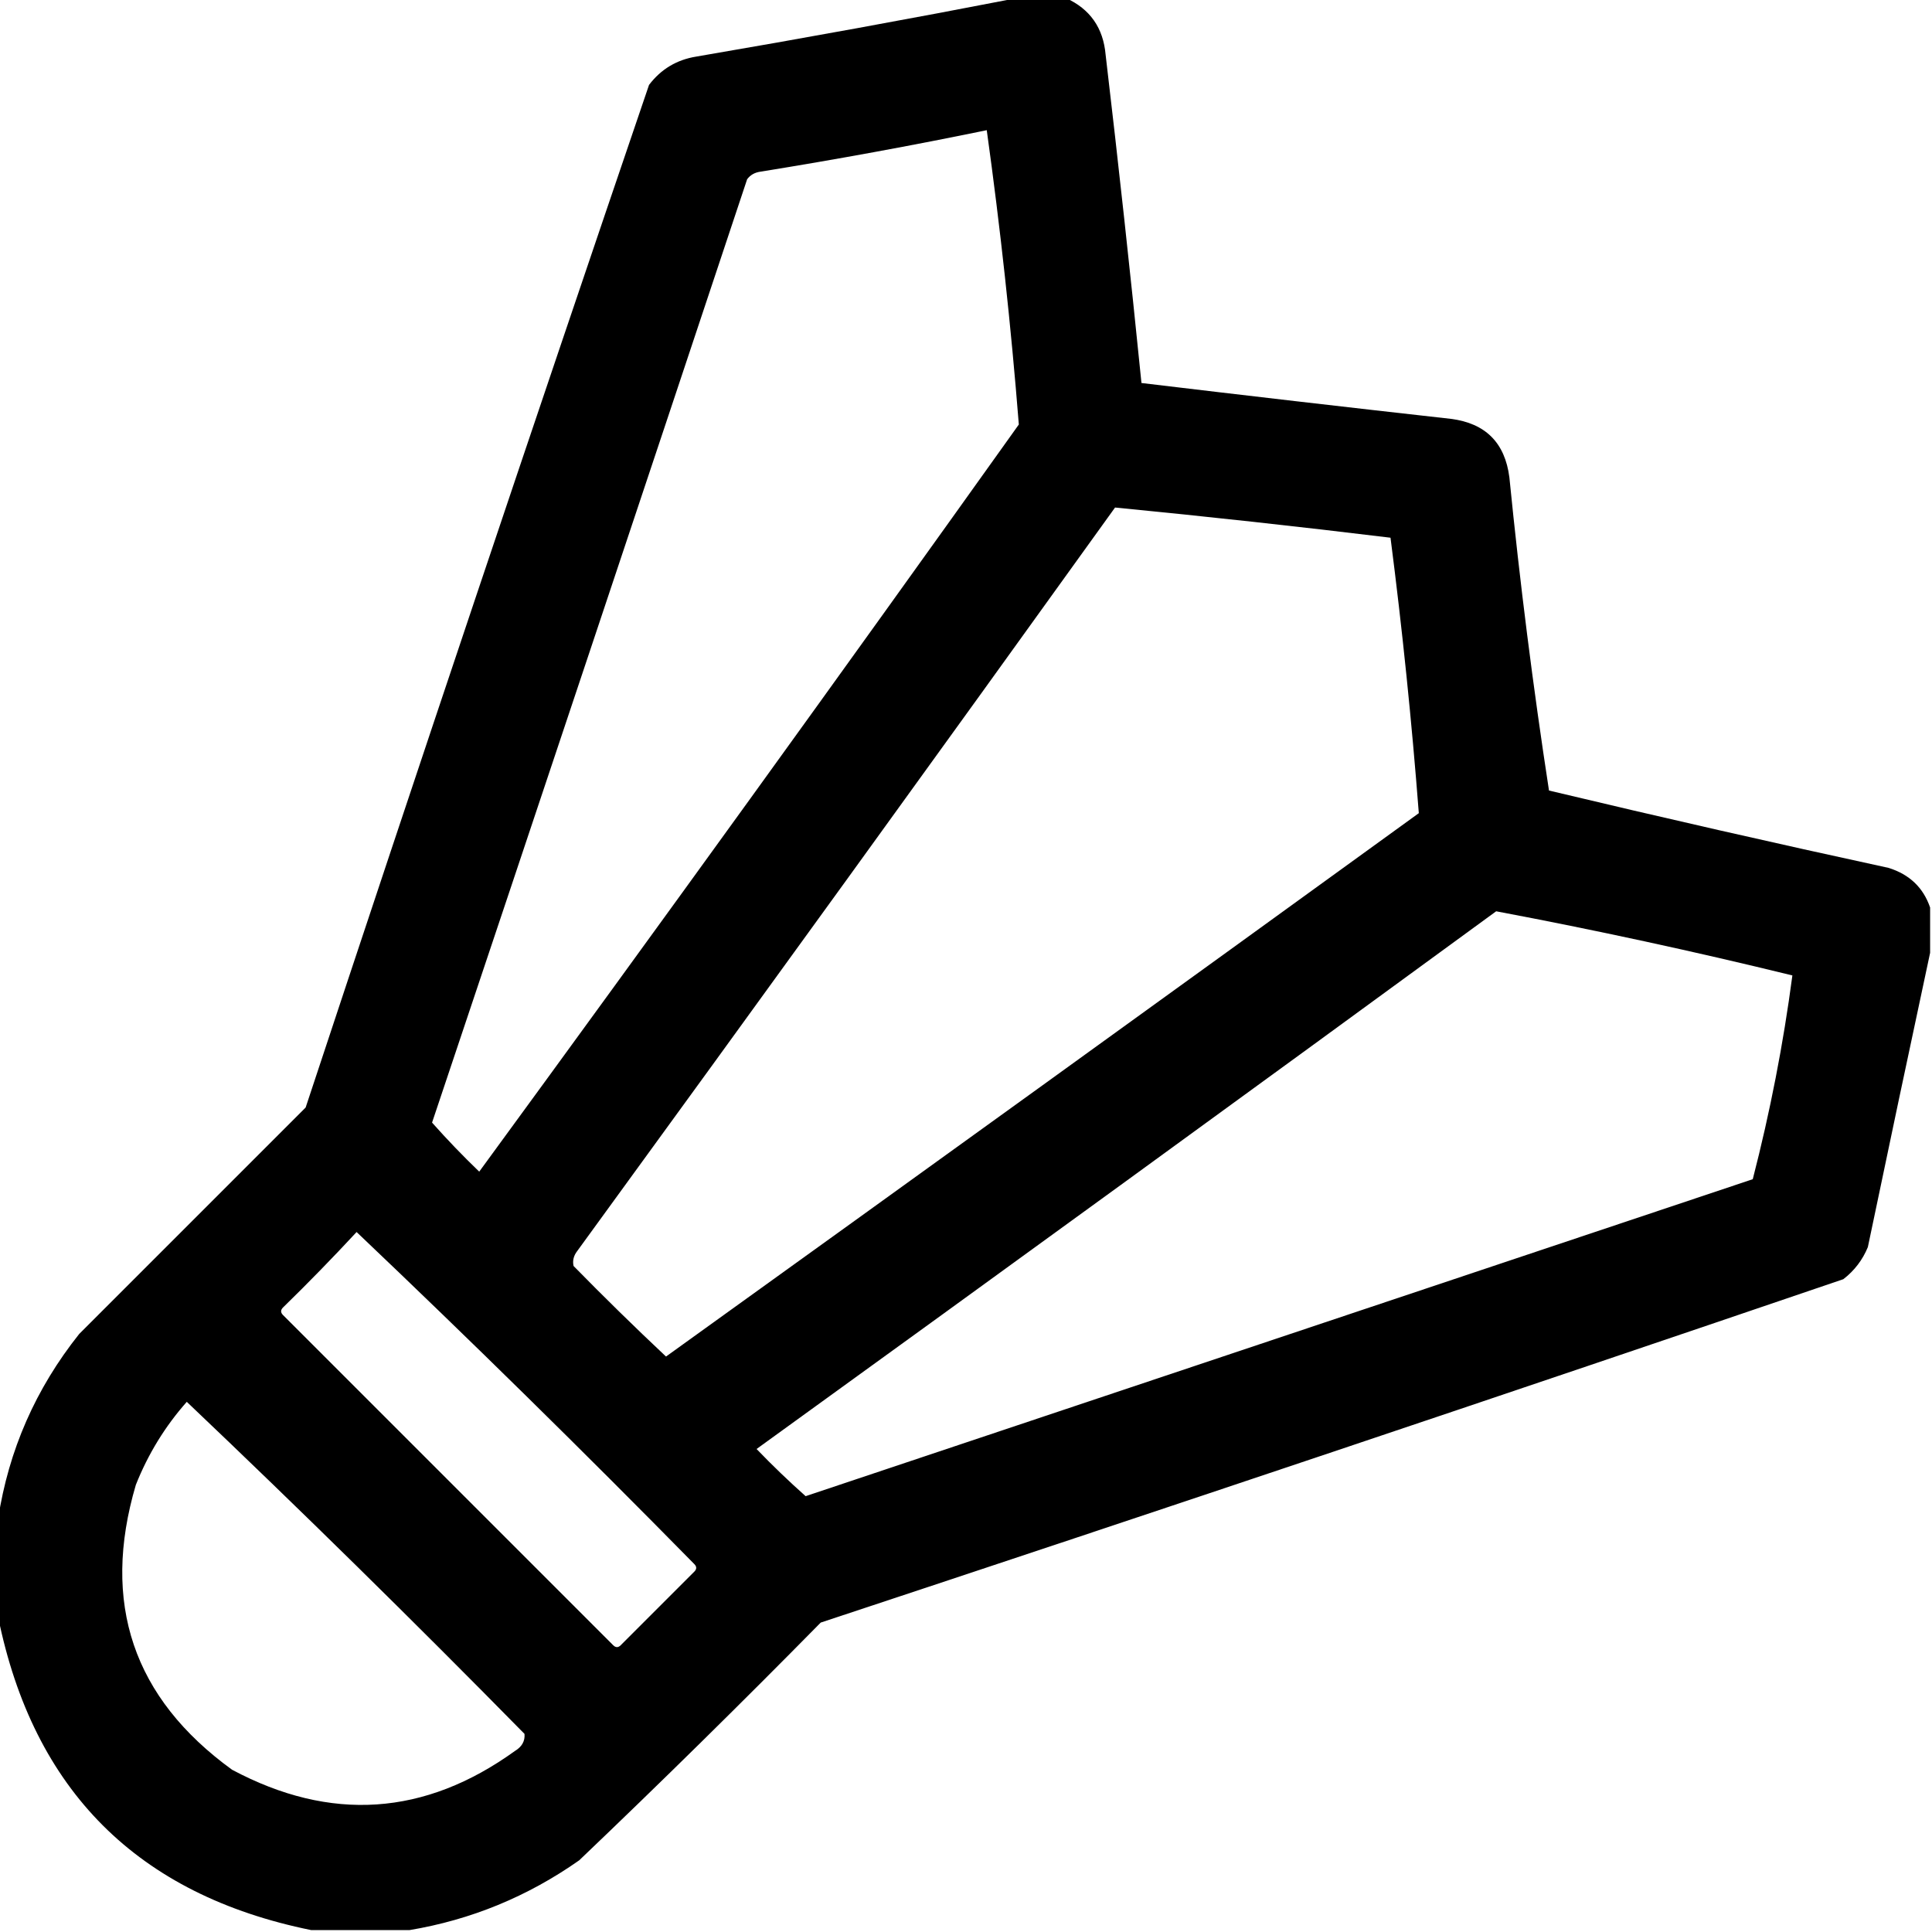
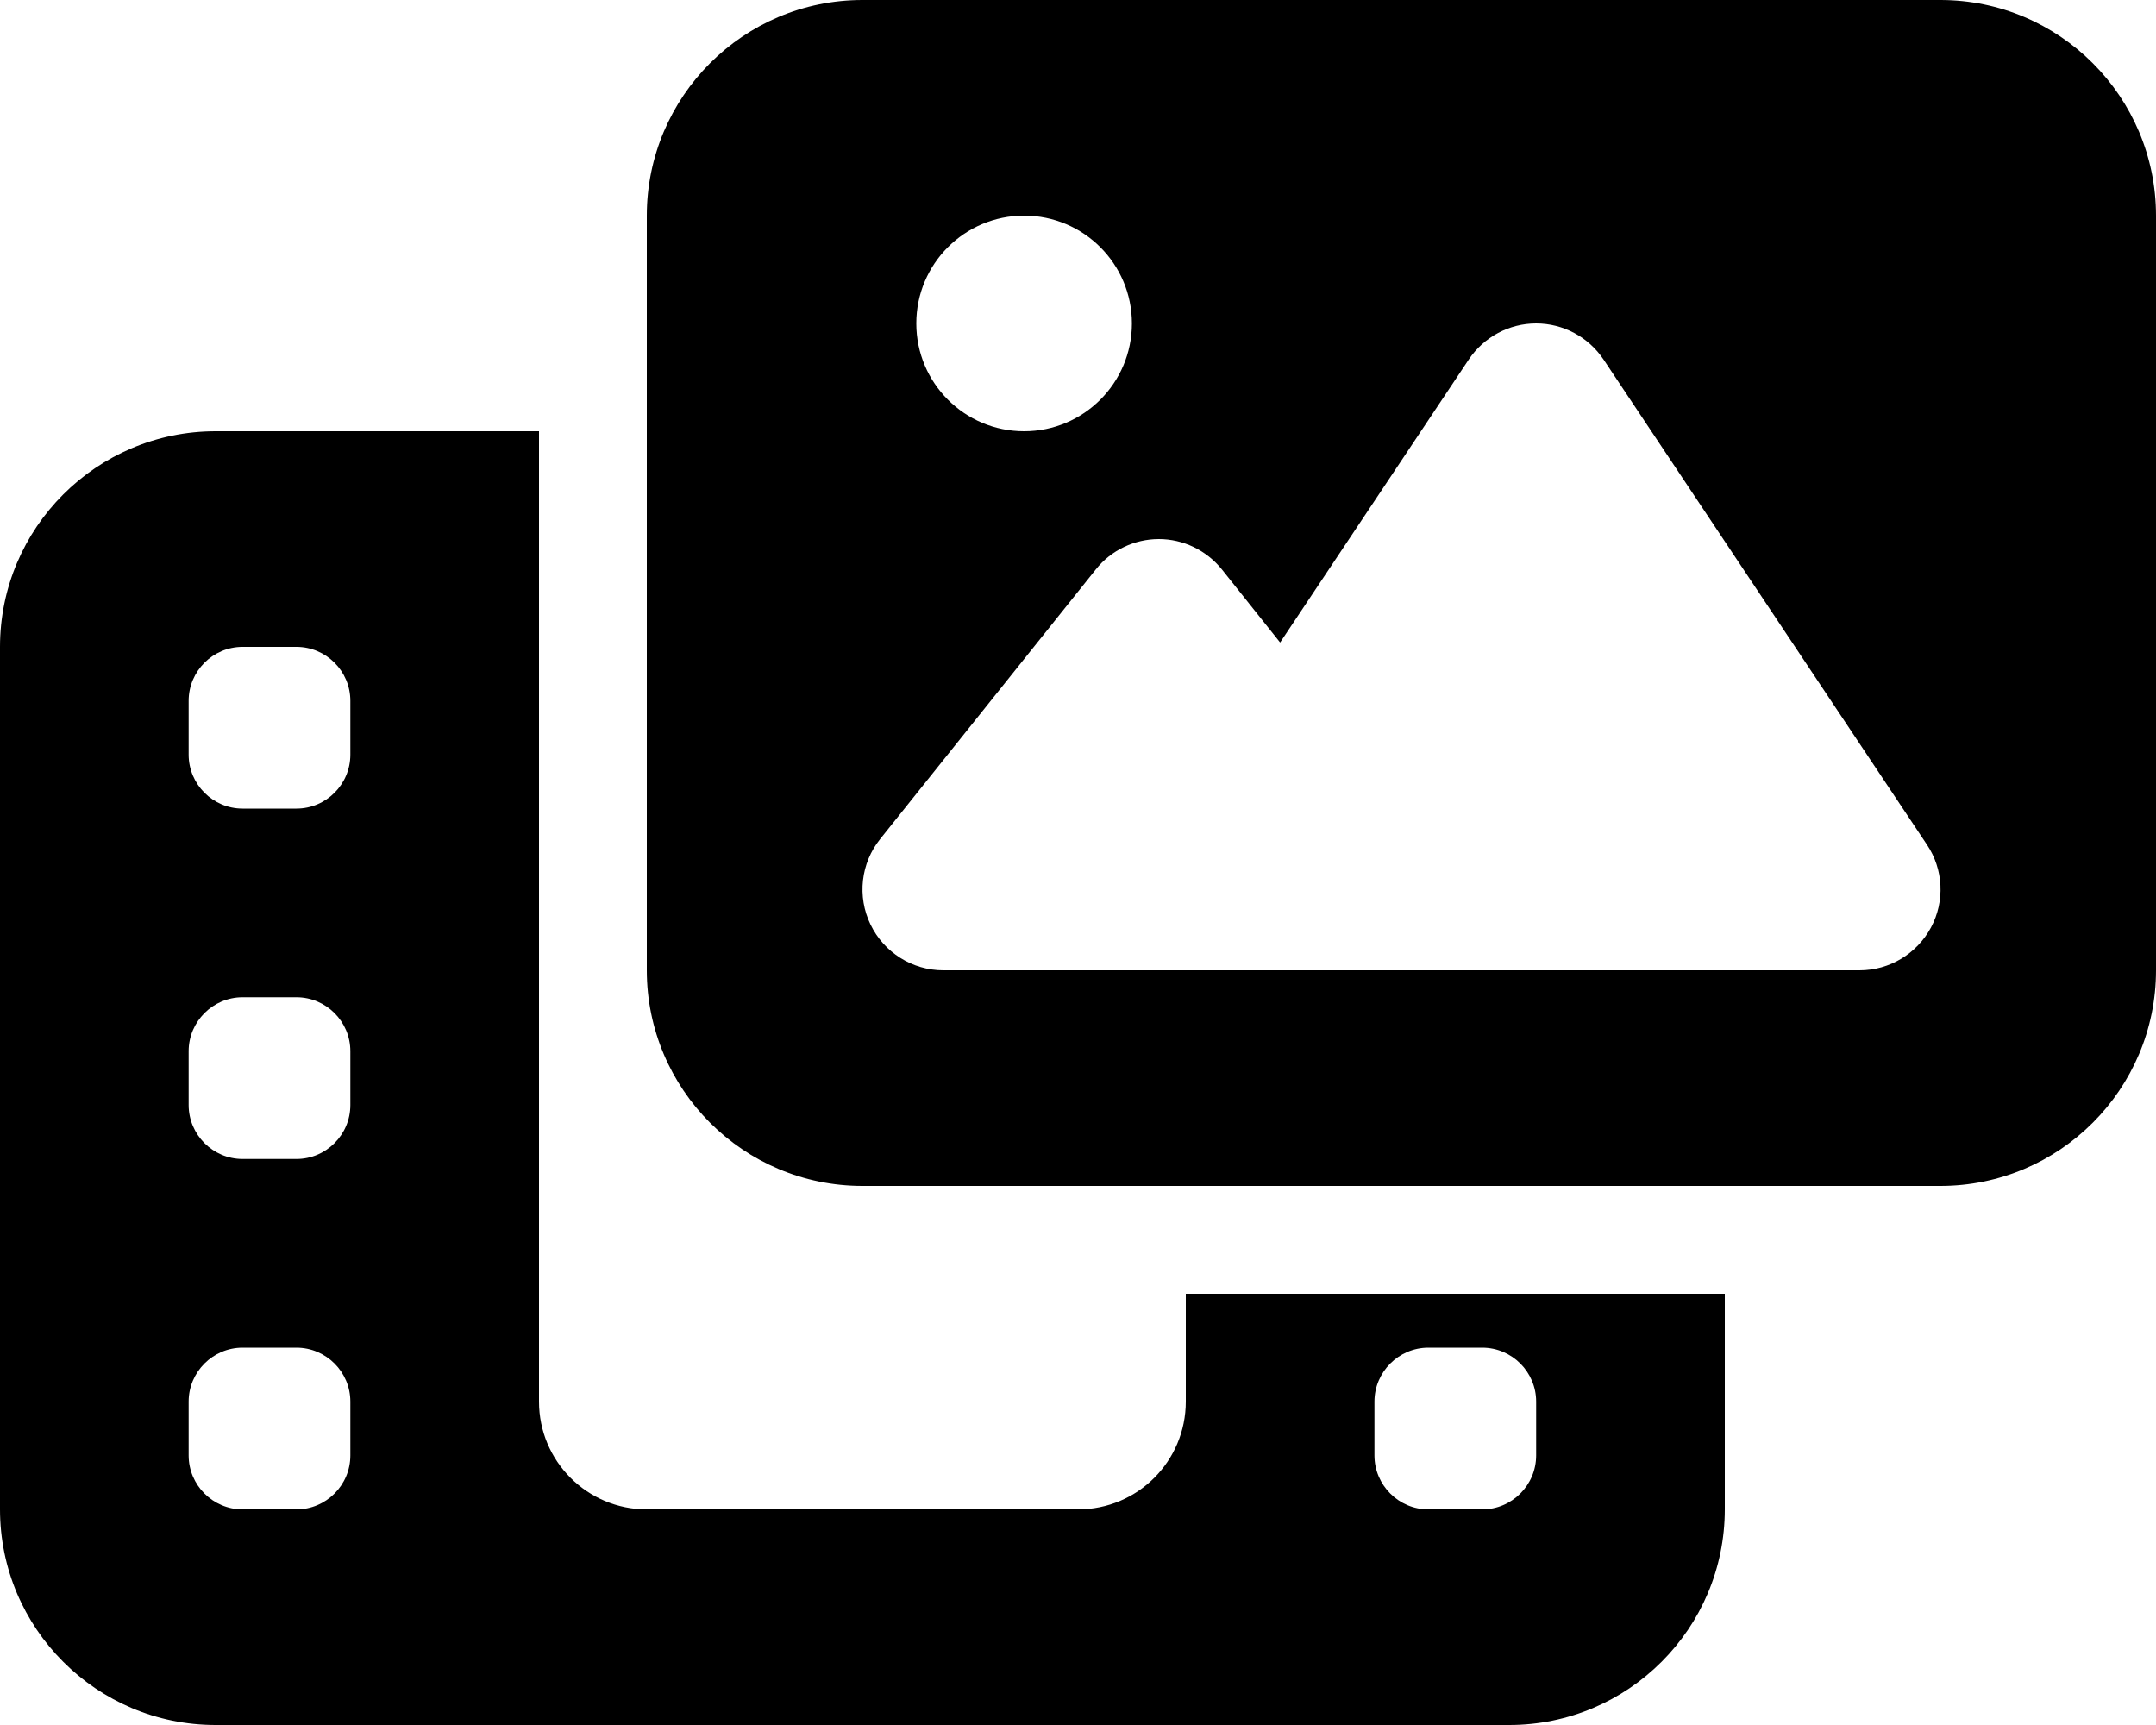
- <svg xmlns="http://www.w3.org/2000/svg" viewBox="0 0 512 512" style="shape-rendering:geometricPrecision; text-rendering:geometricPrecision; image-rendering:optimizeQuality; fill-rule:evenodd; clip-rule:evenodd">
-   <path d="M 269.5,-0.5 C 273.833,-0.5 278.167,-0.5 282.5,-0.5C 288.874,2.391 292.374,7.391 293,14.5C 296.414,43.48 299.581,72.48 302.5,101.5C 329.806,104.775 357.14,107.941 384.5,111C 393.667,112.167 398.833,117.333 400,126.5C 402.771,154.333 406.271,181.999 410.5,209.5C 440.418,216.646 470.418,223.479 500.5,230C 506.027,231.728 509.694,235.228 511.5,240.5C 511.5,244.5 511.5,248.5 511.5,252.5C 505.96,278.358 500.46,304.358 495,330.5C 493.6,333.902 491.433,336.736 488.5,339C 398.315,369.728 307.981,400.062 217.5,430C 196.472,451.362 175.139,472.362 153.5,493C 139.823,502.609 124.823,508.775 108.5,511.5C 99.833,511.5 91.167,511.5 82.5,511.5C 36.5,502.167 8.833,474.5 -0.5,428.5C -0.5,419.833 -0.5,411.167 -0.5,402.5C 2.288,384.322 9.455,367.989 21,353.5C 41,333.5 61,313.5 81,293.5C 110.938,203.019 141.272,112.685 172,22.5C 175.165,18.334 179.332,15.834 184.5,15C 213.026,10.126 241.359,4.959 269.5,-0.5 Z M 261.5,34.5 C 265.09,60.308 267.923,86.308 270,112.5C 222.721,178.779 175.054,244.779 127,310.5C 122.651,306.318 118.485,301.985 114.5,297.5C 142.432,214.204 170.265,130.87 198,47.5C 198.839,46.376 200.006,45.709 201.5,45.5C 221.714,42.244 241.714,38.578 261.5,34.5 Z M 295.5,134.5 C 319.868,136.874 344.201,139.541 368.5,142.5C 371.625,166.794 374.125,191.127 376,215.5C 309.588,263.622 243.088,311.622 176.5,359.5C 168.181,351.681 160.014,343.681 152,335.5C 151.685,334.092 152.018,332.759 153,331.5C 200.718,265.955 248.218,200.288 295.5,134.5 Z M 396.5,241.5 C 422.833,246.466 448.999,252.133 475,258.5C 472.598,276.677 469.098,294.677 464.5,312.5C 380.833,340.5 297.167,368.5 213.5,396.5C 209.015,392.515 204.682,388.349 200.5,384C 266.015,336.637 331.348,289.137 396.5,241.5 Z M 94.5,326.5 C 124.749,355.248 154.583,384.581 184,414.5C 184.667,415.167 184.667,415.833 184,416.5C 177.5,423 171,429.5 164.5,436C 163.833,436.667 163.167,436.667 162.5,436C 133.333,406.833 104.167,377.667 75,348.5C 74.333,347.833 74.333,347.167 75,346.5C 81.703,339.965 88.203,333.298 94.5,326.5 Z M 49.5,371.5 C 79.749,400.248 109.583,429.581 139,459.5C 139.163,461.387 138.329,462.887 136.5,464C 112.588,481.255 87.588,482.922 61.5,469C 35.27,449.978 26.77,424.811 36,393.5C 39.244,385.336 43.744,378.002 49.5,371.5 Z" />
+ <svg xmlns="http://www.w3.org/2000/svg" viewBox="0 0 640 512">
+   <path d="M256 0H576c35.3 0 64 28.7 64 64V288c0 35.3-28.7 64-64 64H256c-35.3 0-64-28.7-64-64V64c0-35.3 28.7-64 64-64zM476 106.7C471.5 100 464 96 456 96s-15.5 4-20 10.7l-56 84L362.7 169c-4.6-5.7-11.5-9-18.7-9s-14.2 3.3-18.7 9l-64 80c-5.8 7.2-6.9 17.1-2.9 25.4s12.4 13.6 21.6 13.6h80 48H552c8.9 0 17-4.9 21.2-12.7s3.7-17.3-1.2-24.6l-96-144zM336 96a32 32 0 1 0 -64 0 32 32 0 1 0 64 0zM64 128h96V384v32c0 17.7 14.3 32 32 32H320c17.7 0 32-14.3 32-32V384H512v64c0 35.3-28.7 64-64 64H64c-35.3 0-64-28.7-64-64V192c0-35.3 28.7-64 64-64zm8 64c-8.8 0-16 7.2-16 16v16c0 8.8 7.2 16 16 16H88c8.8 0 16-7.2 16-16V208c0-8.8-7.2-16-16-16H72zm0 104c-8.8 0-16 7.2-16 16v16c0 8.8 7.2 16 16 16H88c8.8 0 16-7.2 16-16V312c0-8.8-7.2-16-16-16H72zm0 104c-8.8 0-16 7.2-16 16v16c0 8.8 7.2 16 16 16H88c8.8 0 16-7.2 16-16V416c0-8.8-7.2-16-16-16H72zm336 16v16c0 8.8 7.2 16 16 16h16c8.8 0 16-7.2 16-16V416c0-8.8-7.2-16-16-16H424c-8.8 0-16 7.2-16 16z" />
</svg>
